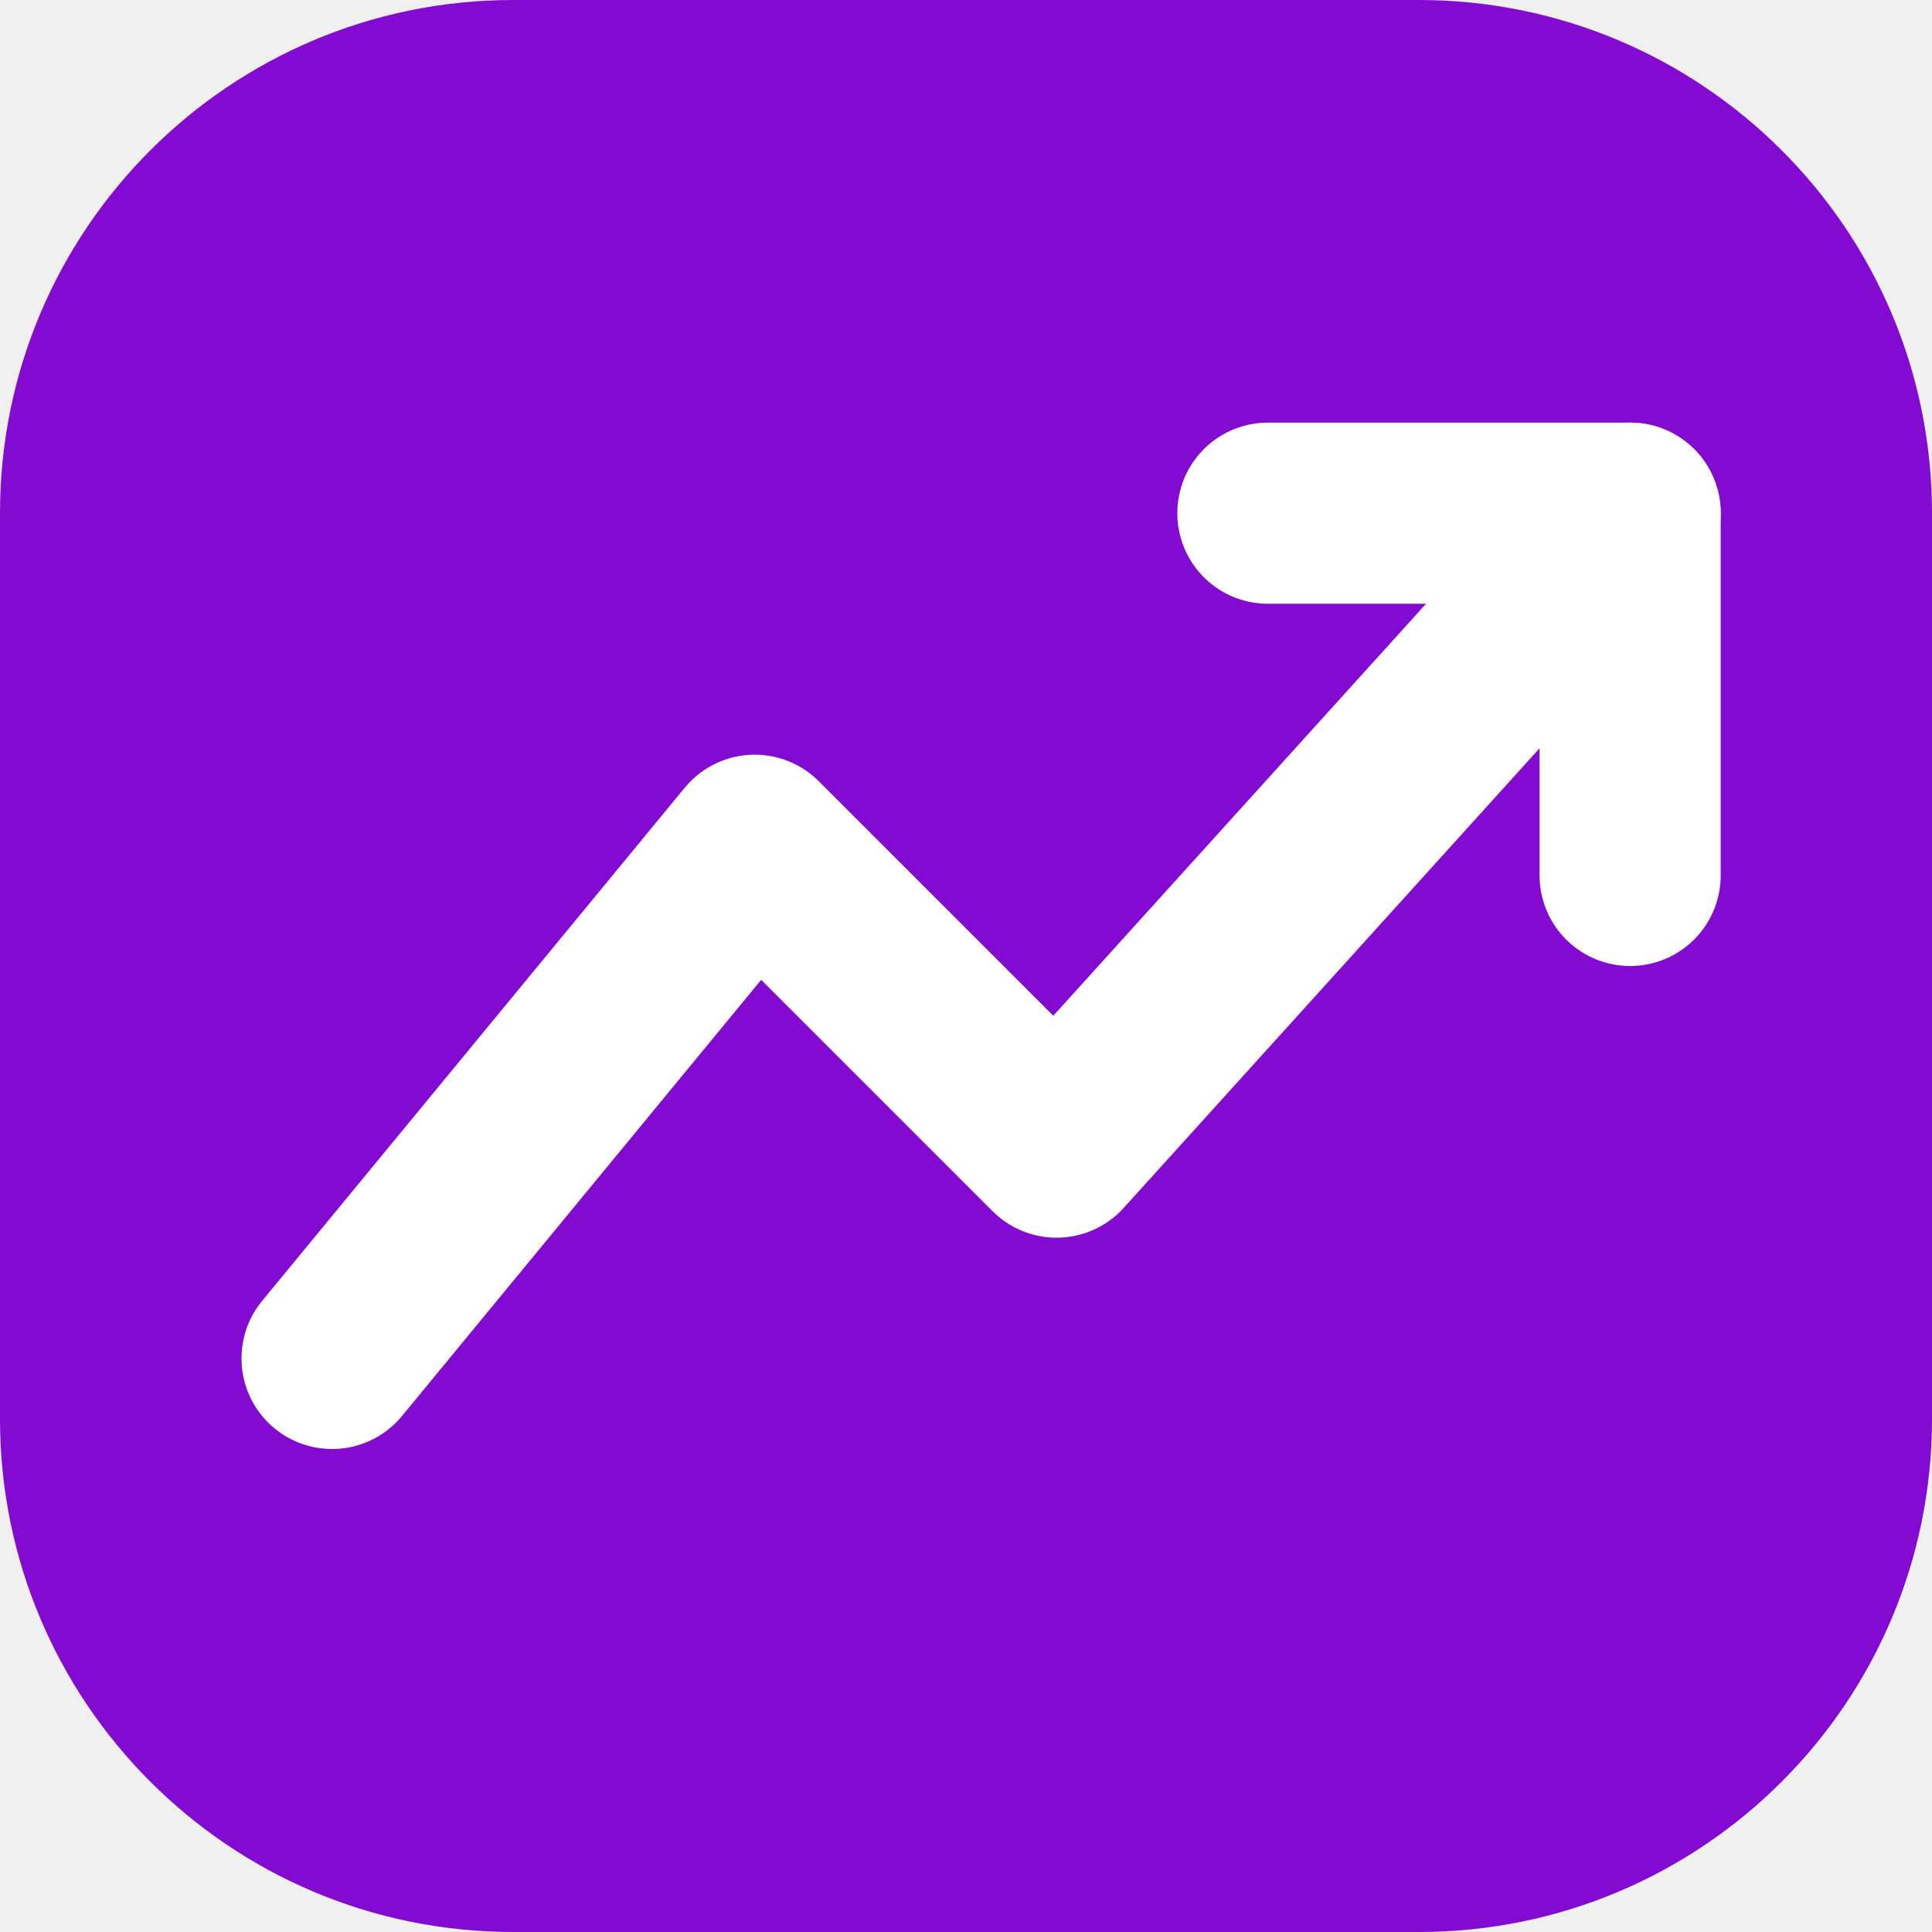
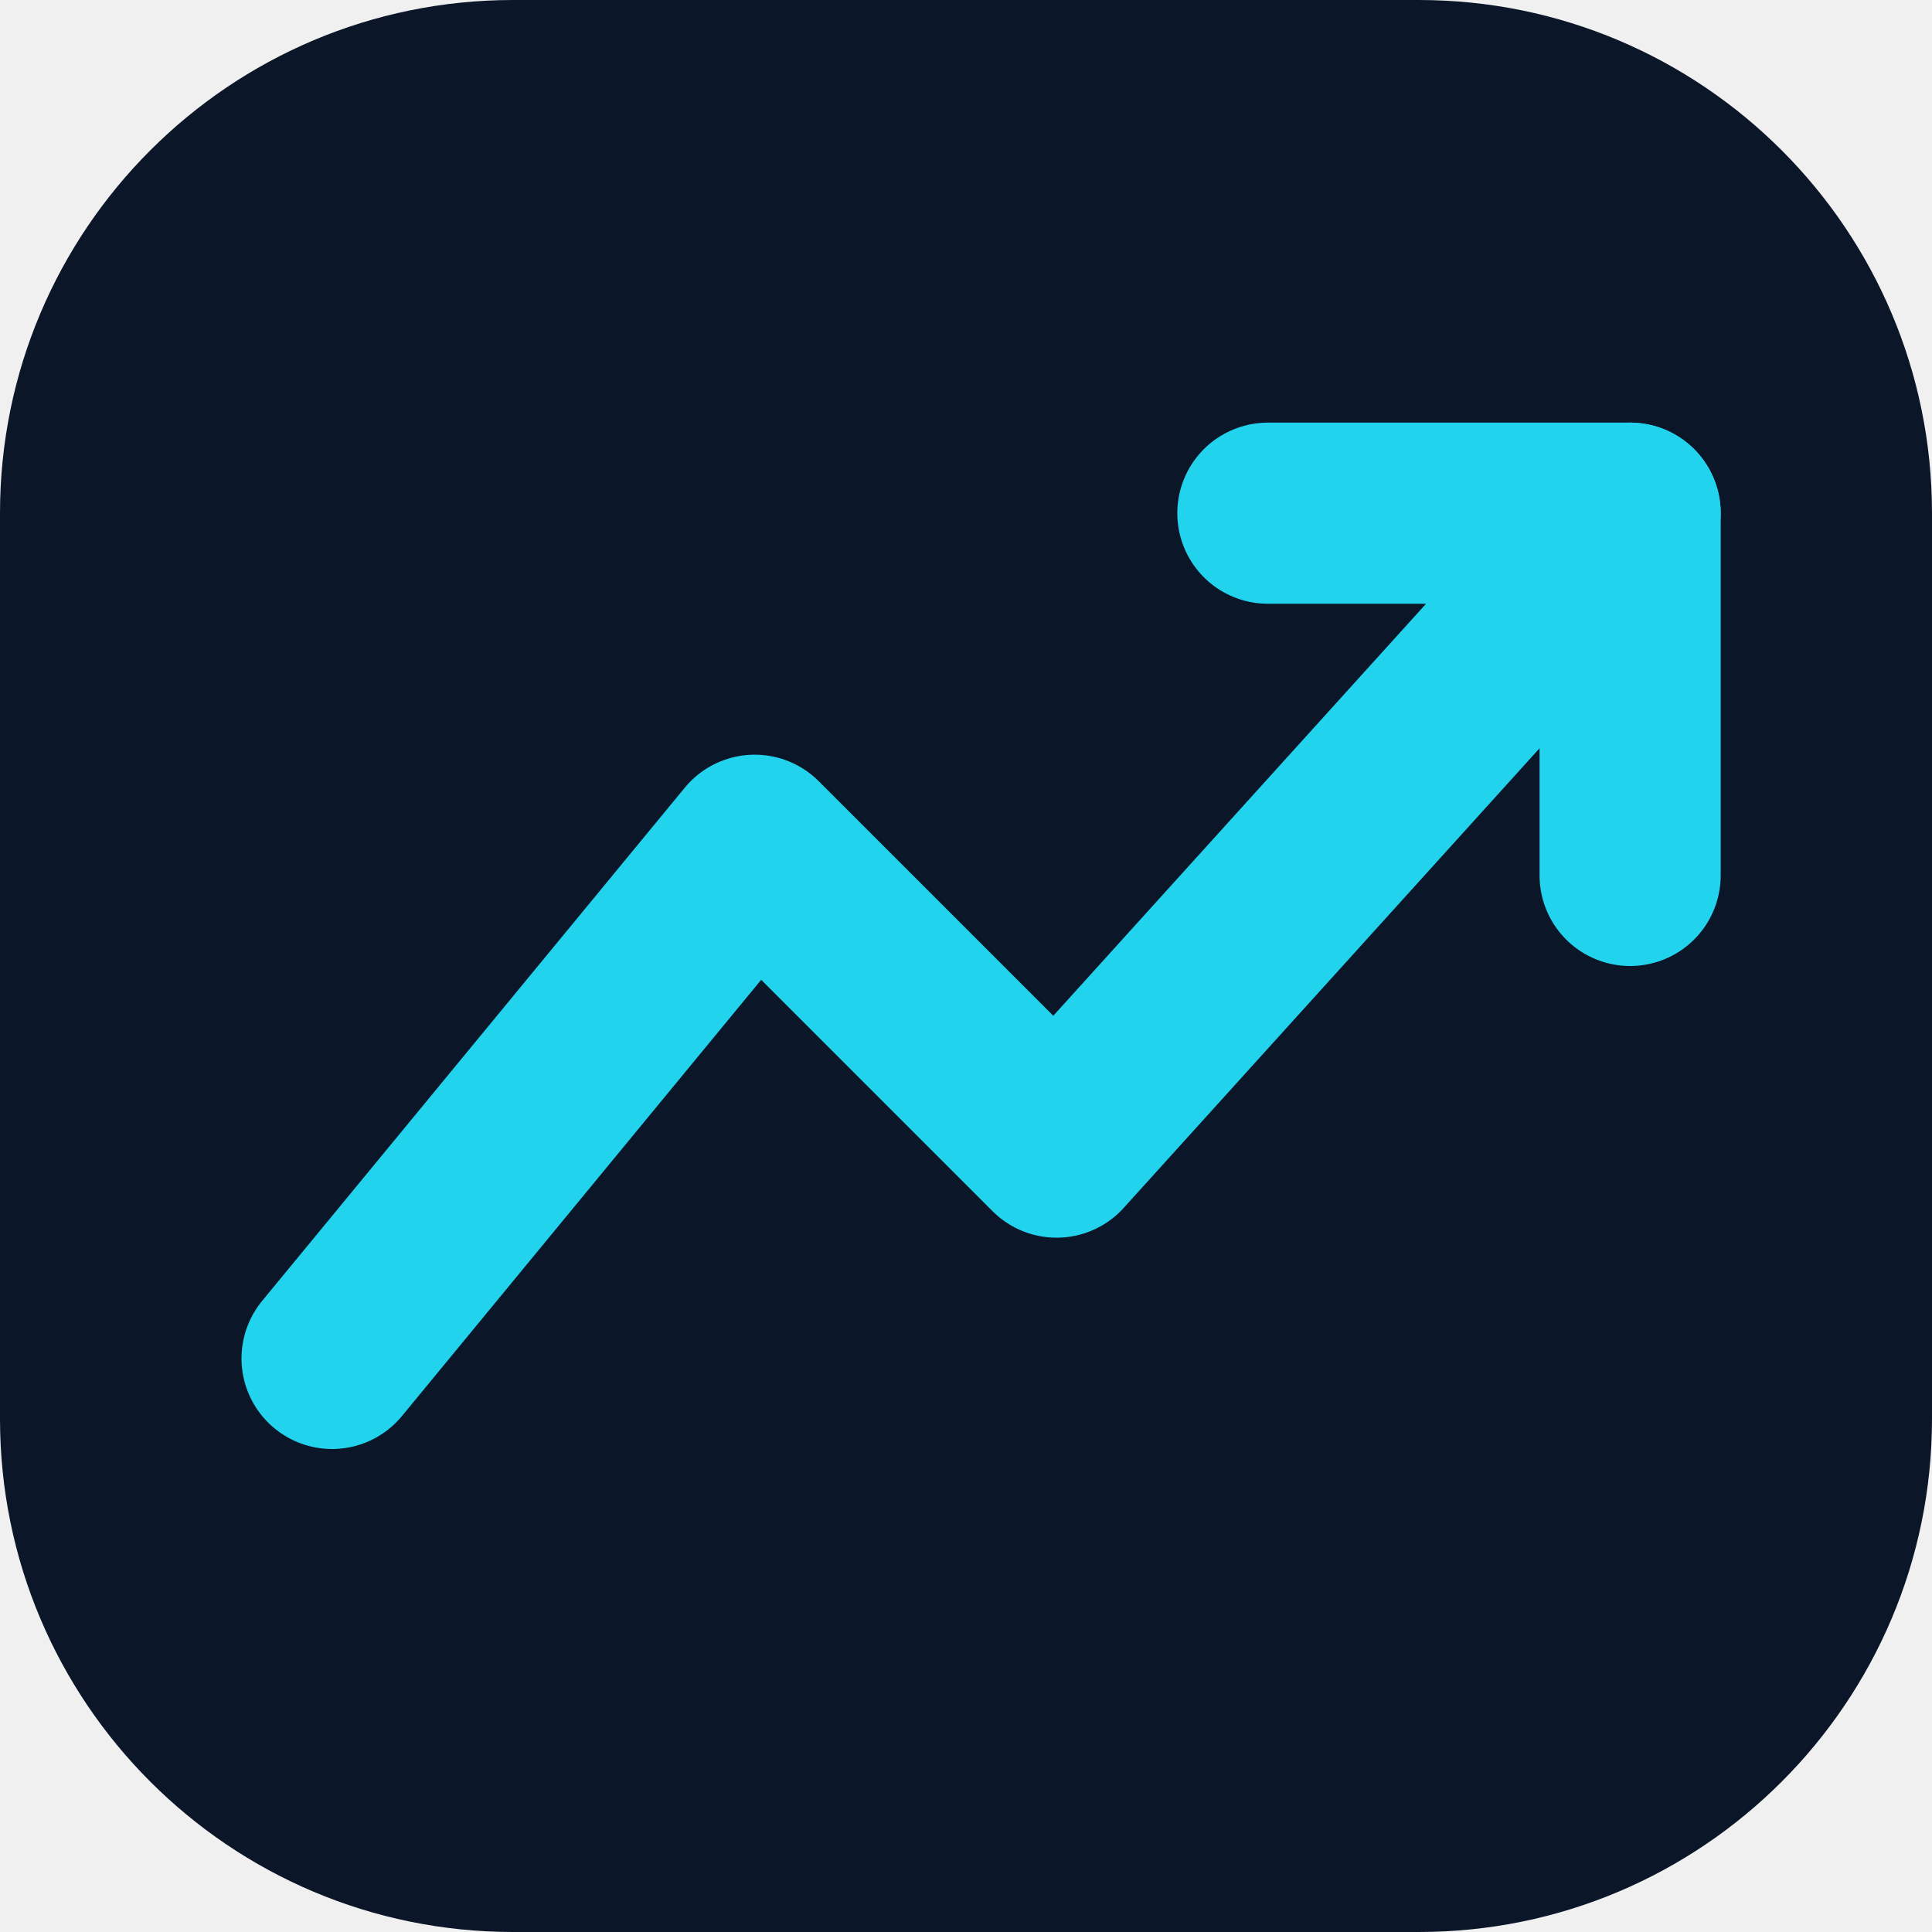
<svg xmlns="http://www.w3.org/2000/svg" viewBox="0 0 64 64">
-   <rect width="64" height="64" rx="17" fill="#820ad1" />
-   <path d="M11 45 25 28l10 10L54 17" stroke="#fff" stroke-width="6" stroke-linecap="round" stroke-linejoin="round" fill="none" />
-   <path d="M42 17h12v12" stroke="#fff" stroke-width="6" stroke-linecap="round" stroke-linejoin="round" fill="none" />
+   <rect width="64" height="64" rx="17" fill="#0b1628" />
+   <path d="M11 45 25 28l10 10L54 17" stroke="#22d3ee" stroke-width="6" stroke-linecap="round" stroke-linejoin="round" fill="none" />
+   <path d="M42 17h12v12" stroke="#22d3ee" stroke-width="6" stroke-linecap="round" stroke-linejoin="round" fill="none" />
</svg>
